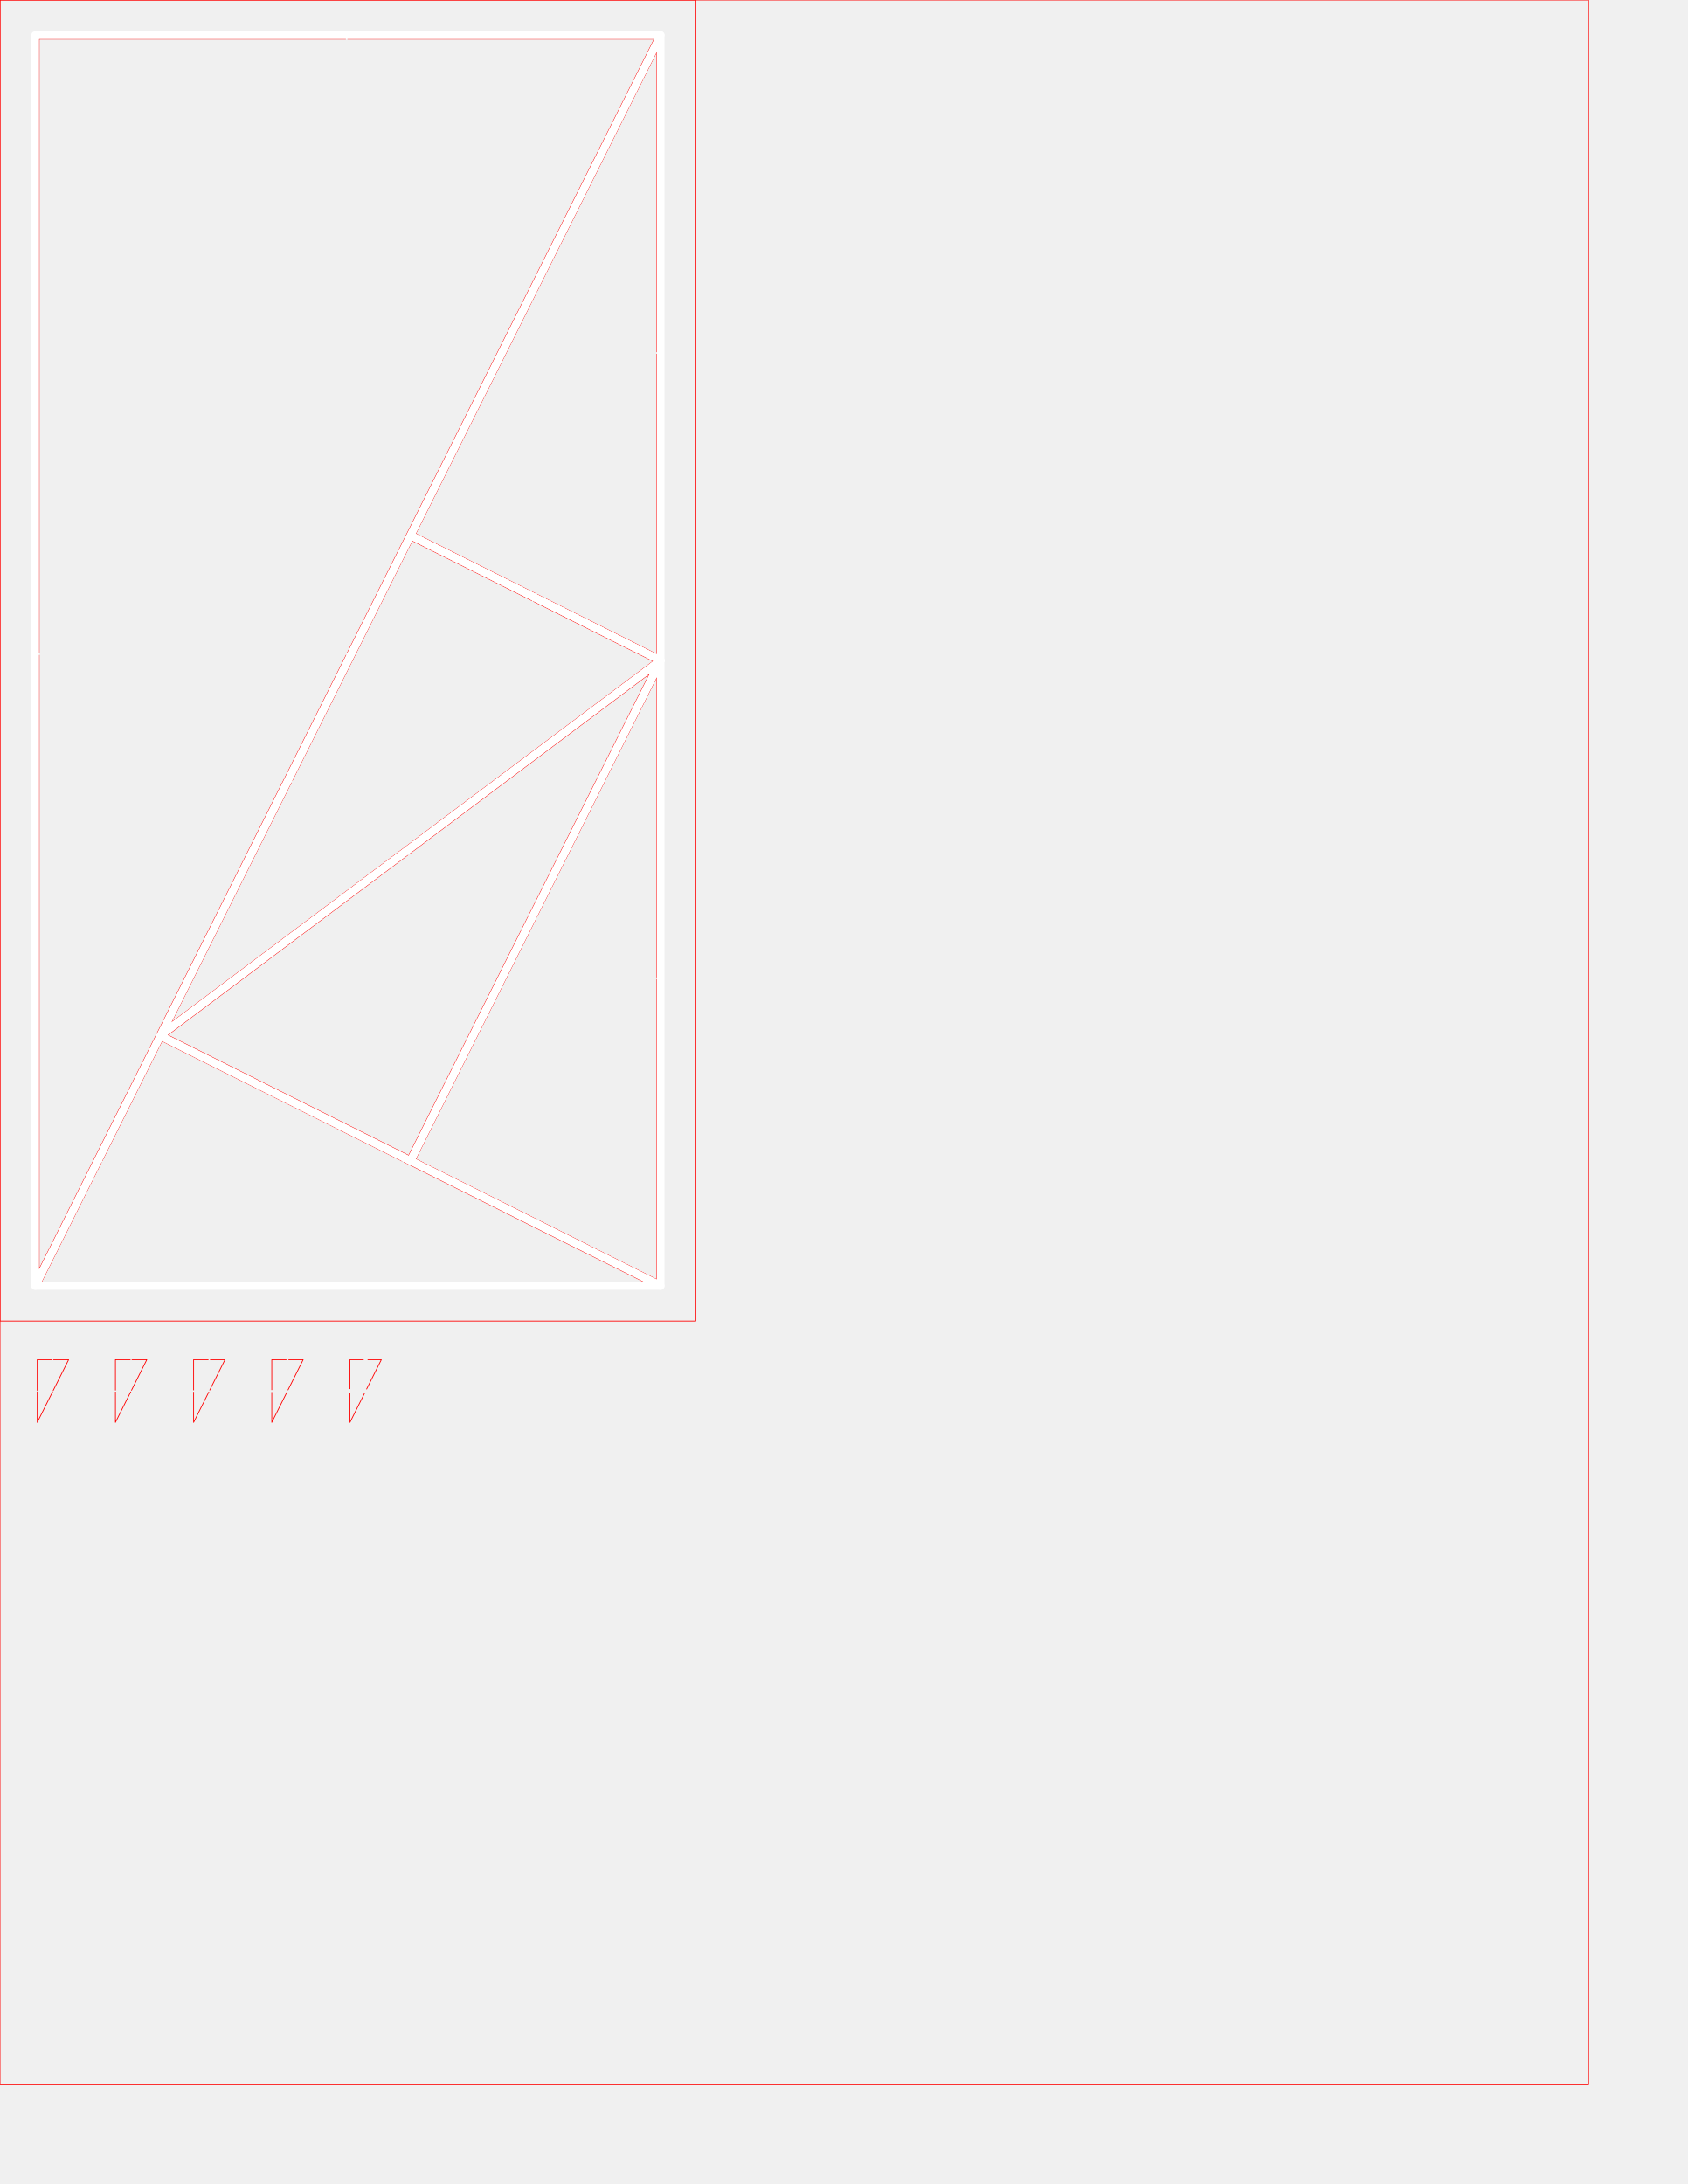
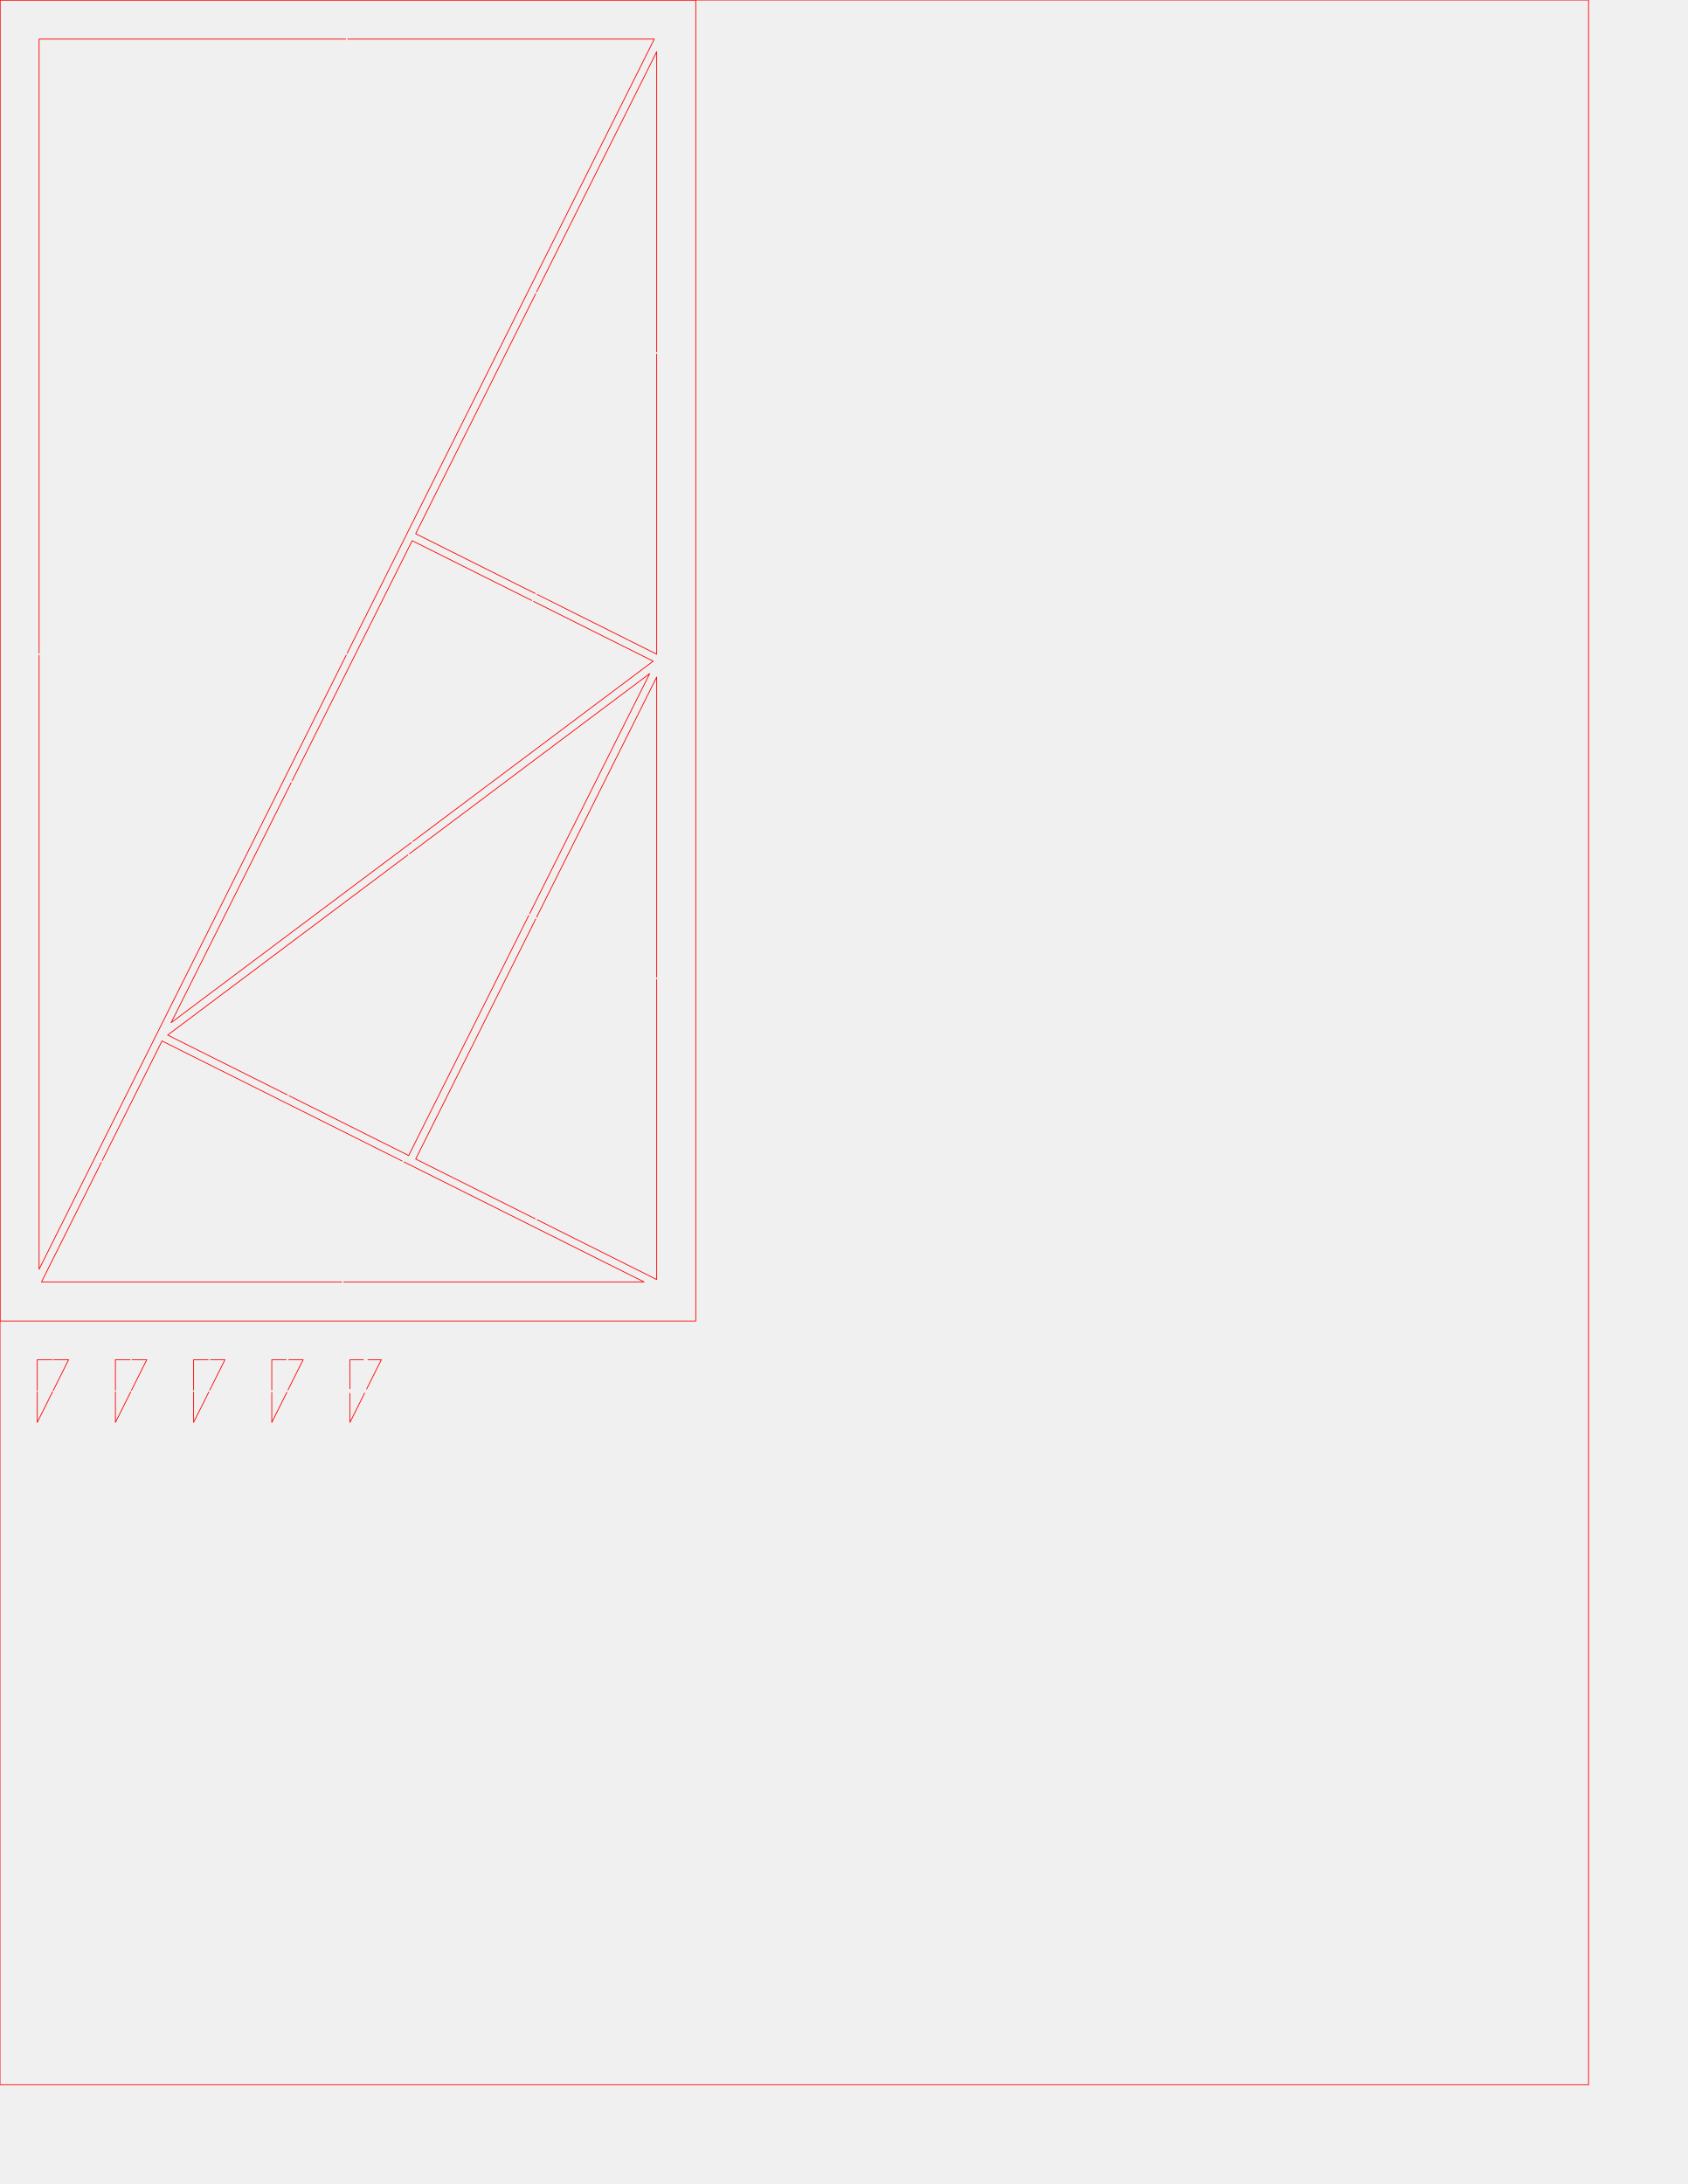
<svg xmlns="http://www.w3.org/2000/svg" width="8.5in" height="11in" viewBox="0 0 215.9 279.4" version="1.1" id="svg5">
  <path style="fill:none;stroke:#ff0000;stroke-width:0.1;stroke-linejoin:round" d="M68.63 37.358 L 84.0 6.618 L 84.0 45.055" />
  <path style="fill:none;stroke:#ff0000;stroke-width:0.1;stroke-linejoin:round" d="M84.0 45.255 L 84.0 83.691 L 68.675 76.028" />
  <path style="fill:none;stroke:#ff0000;stroke-width:0.1;stroke-linejoin:round" d="M68.496 75.939 L 53.171 68.276 L 68.541 37.537" />
-   <path style="fill:none;stroke:#ffffff;stroke-width:1;stroke-linejoin:round" d="M84.5 4.5 L84.5 84.5 L52.5 68.5 Z" />
  <path style="fill:none;stroke:#ff0000;stroke-width:0.1;stroke-linejoin:round" d="M68.63 117.358 L 84.0 86.618 L 84.0 125.055" />
  <path style="fill:none;stroke:#ff0000;stroke-width:0.1;stroke-linejoin:round" d="M84.0 125.255 L 84.0 163.691 L 68.675 156.028" />
  <path style="fill:none;stroke:#ff0000;stroke-width:0.1;stroke-linejoin:round" d="M68.496 155.939 L 53.171 148.276 L 68.541 117.537" />
-   <path style="fill:none;stroke:#ffffff;stroke-width:1;stroke-linejoin:round" d="M84.5 84.5 L84.5 164.5 L52.5 148.5 Z" />
  <path style="fill:none;stroke:#ff0000;stroke-width:0.1;stroke-linejoin:round" d="M37.264 100.089 L 21.894 130.829 L 52.644 107.767" />
  <path style="fill:none;stroke:#ff0000;stroke-width:0.1;stroke-linejoin:round" d="M52.804 107.647 L 83.553 84.585 L 68.228 76.923" />
  <path style="fill:none;stroke:#ff0000;stroke-width:0.1;stroke-linejoin:round" d="M68.049 76.833 L 52.724 69.171 L 37.354 99.911" />
-   <path style="fill:none;stroke:#ffffff;stroke-width:1;stroke-linejoin:round" d="M20.5 132.5 L84.5 84.5 L52.5 68.5 Z" />
  <path style="fill:none;stroke:#ff0000;stroke-width:0.1;stroke-linejoin:round" d="M51.642 148.63 L 82.382 164.0 L 43.945 164.0" />
  <path style="fill:none;stroke:#ff0000;stroke-width:0.1;stroke-linejoin:round" d="M43.745 164.0 L 5.309 164.0 L 12.972 148.675" />
  <path style="fill:none;stroke:#ff0000;stroke-width:0.1;stroke-linejoin:round" d="M13.061 148.496 L 20.724 133.171 L 51.463 148.541" />
-   <path style="fill:none;stroke:#ffffff;stroke-width:1;stroke-linejoin:round" d="M84.5 164.5 L4.5 164.5 L20.5 132.5 Z" />
  <path style="fill:none;stroke:#ff0000;stroke-width:0.1;stroke-linejoin:round" d="M5.0 83.791 L 5.0 162.382 L 44.301 83.78" />
  <path style="fill:none;stroke:#ff0000;stroke-width:0.1;stroke-linejoin:round" d="M44.39 83.602 L 83.691 5.0 L 44.445 5.0" />
  <path style="fill:none;stroke:#ff0000;stroke-width:0.1;stroke-linejoin:round" d="M44.245 5.0 L 5.0 5.0 L 5.0 83.591" />
-   <path style="fill:none;stroke:#ffffff;stroke-width:1;stroke-linejoin:round" d="M4.5 164.5 L84.5 4.5 L4.5 4.5 Z" />
  <path style="fill:none;stroke:#ff0000;stroke-width:0.1;stroke-linejoin:round" d="M67.736 116.911 L 83.106 86.171 L 52.356 109.233" />
  <path style="fill:none;stroke:#ff0000;stroke-width:0.1;stroke-linejoin:round" d="M52.196 109.353 L 21.447 132.415 L 36.772 140.077" />
  <path style="fill:none;stroke:#ff0000;stroke-width:0.1;stroke-linejoin:round" d="M36.951 140.167 L 52.276 147.829 L 67.646 117.089" />
-   <path style="fill:none;stroke:#ffffff;stroke-width:1;stroke-linejoin:round" d="M84.5 84.5 L20.5 132.5 L52.5 148.5 Z" />
  <path style="fill:none;stroke:#ff0000;stroke-width:0.1;stroke-linejoin:round" d="M0 0 L0.0 169.0 L89.0 169.0 L89.0 0.0 Z" />
  <path style="fill:none;stroke:#ff0000;stroke-width:0.1;stroke-linejoin:round" d="M0 0 L203.2 0 L203.2 266.7 L0 266.7 Z" />
  <path style="fill:none;stroke:#ff0000;stroke-width:0.1;stroke-linejoin:round" d="M6.721 173.947 L 4.765 173.947 L 4.765 177.909" />
  <path style="fill:none;stroke:#ff0000;stroke-width:0.1;stroke-linejoin:round" d="M4.765 178.009 L 4.765 181.97 L 6.748 178.003" />
  <path style="fill:none;stroke:#ff0000;stroke-width:0.1;stroke-linejoin:round" d="M6.793 177.914 L 8.776 173.947 L 6.821 173.947" />
  <path style="fill:none;stroke:#ff0000;stroke-width:0.1;stroke-linejoin:round" d="M16.696 173.947 L 14.765 173.947 L 14.765 177.884" />
  <path style="fill:none;stroke:#ff0000;stroke-width:0.1;stroke-linejoin:round" d="M14.765 178.034 L 14.765 181.97 L 16.737 178.026" />
  <path style="fill:none;stroke:#ff0000;stroke-width:0.1;stroke-linejoin:round" d="M16.804 177.892 L 18.776 173.947 L 16.846 173.947" />
  <path style="fill:none;stroke:#ff0000;stroke-width:0.1;stroke-linejoin:round" d="M26.671 173.947 L 24.765 173.947 L 24.765 177.859" />
  <path style="fill:none;stroke:#ff0000;stroke-width:0.1;stroke-linejoin:round" d="M24.765 178.059 L 24.765 181.97 L 26.726 178.048" />
  <path style="fill:none;stroke:#ff0000;stroke-width:0.1;stroke-linejoin:round" d="M26.815 177.869 L 28.776 173.947 L 26.871 173.947" />
  <path style="fill:none;stroke:#ff0000;stroke-width:0.1;stroke-linejoin:round" d="M36.646 173.947 L 34.765 173.947 L 34.765 177.834" />
  <path style="fill:none;stroke:#ff0000;stroke-width:0.1;stroke-linejoin:round" d="M34.765 178.084 L 34.765 181.97 L 36.715 178.07" />
  <path style="fill:none;stroke:#ff0000;stroke-width:0.1;stroke-linejoin:round" d="M36.827 177.847 L 38.776 173.947 L 36.896 173.947" />
  <path style="fill:none;stroke:#ff0000;stroke-width:0.1;stroke-linejoin:round" d="M46.521 173.947 L 44.765 173.947 L 44.765 177.709" />
  <path style="fill:none;stroke:#ff0000;stroke-width:0.1;stroke-linejoin:round" d="M44.765 178.209 L 44.765 181.97 L 46.659 178.182" />
  <path style="fill:none;stroke:#ff0000;stroke-width:0.1;stroke-linejoin:round" d="M46.882 177.735 L 48.776 173.947 L 47.021 173.947" />
</svg>
